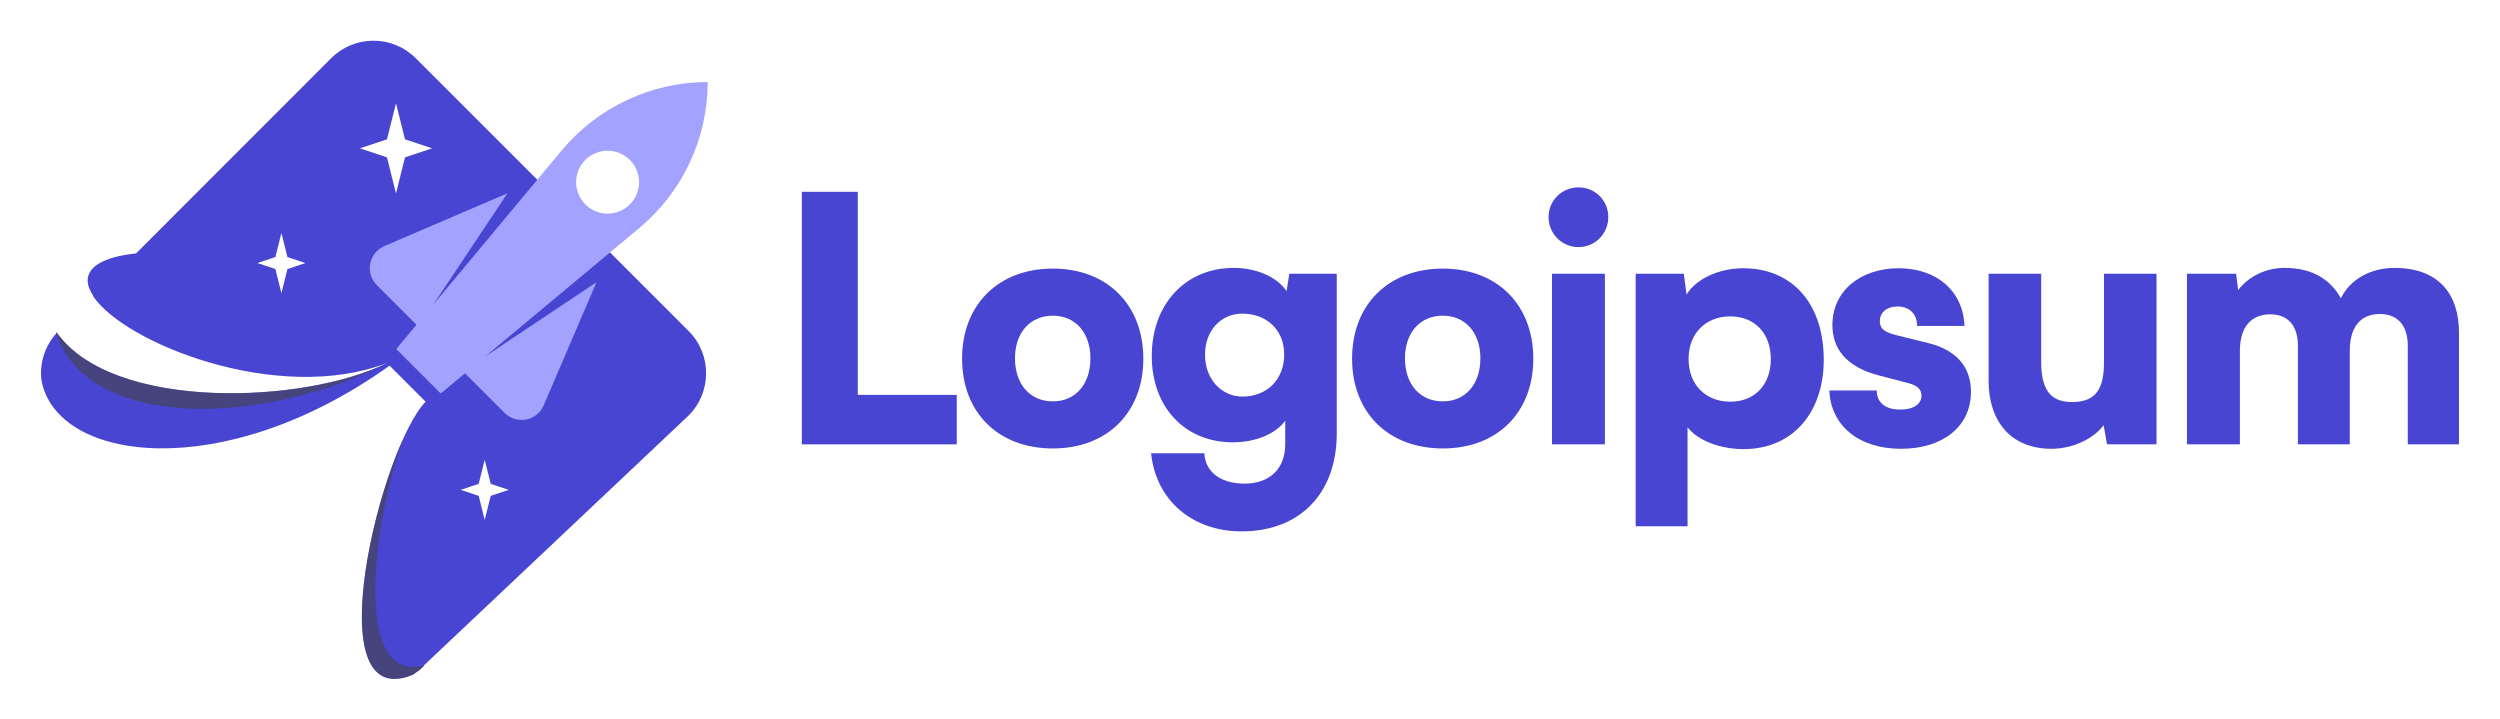
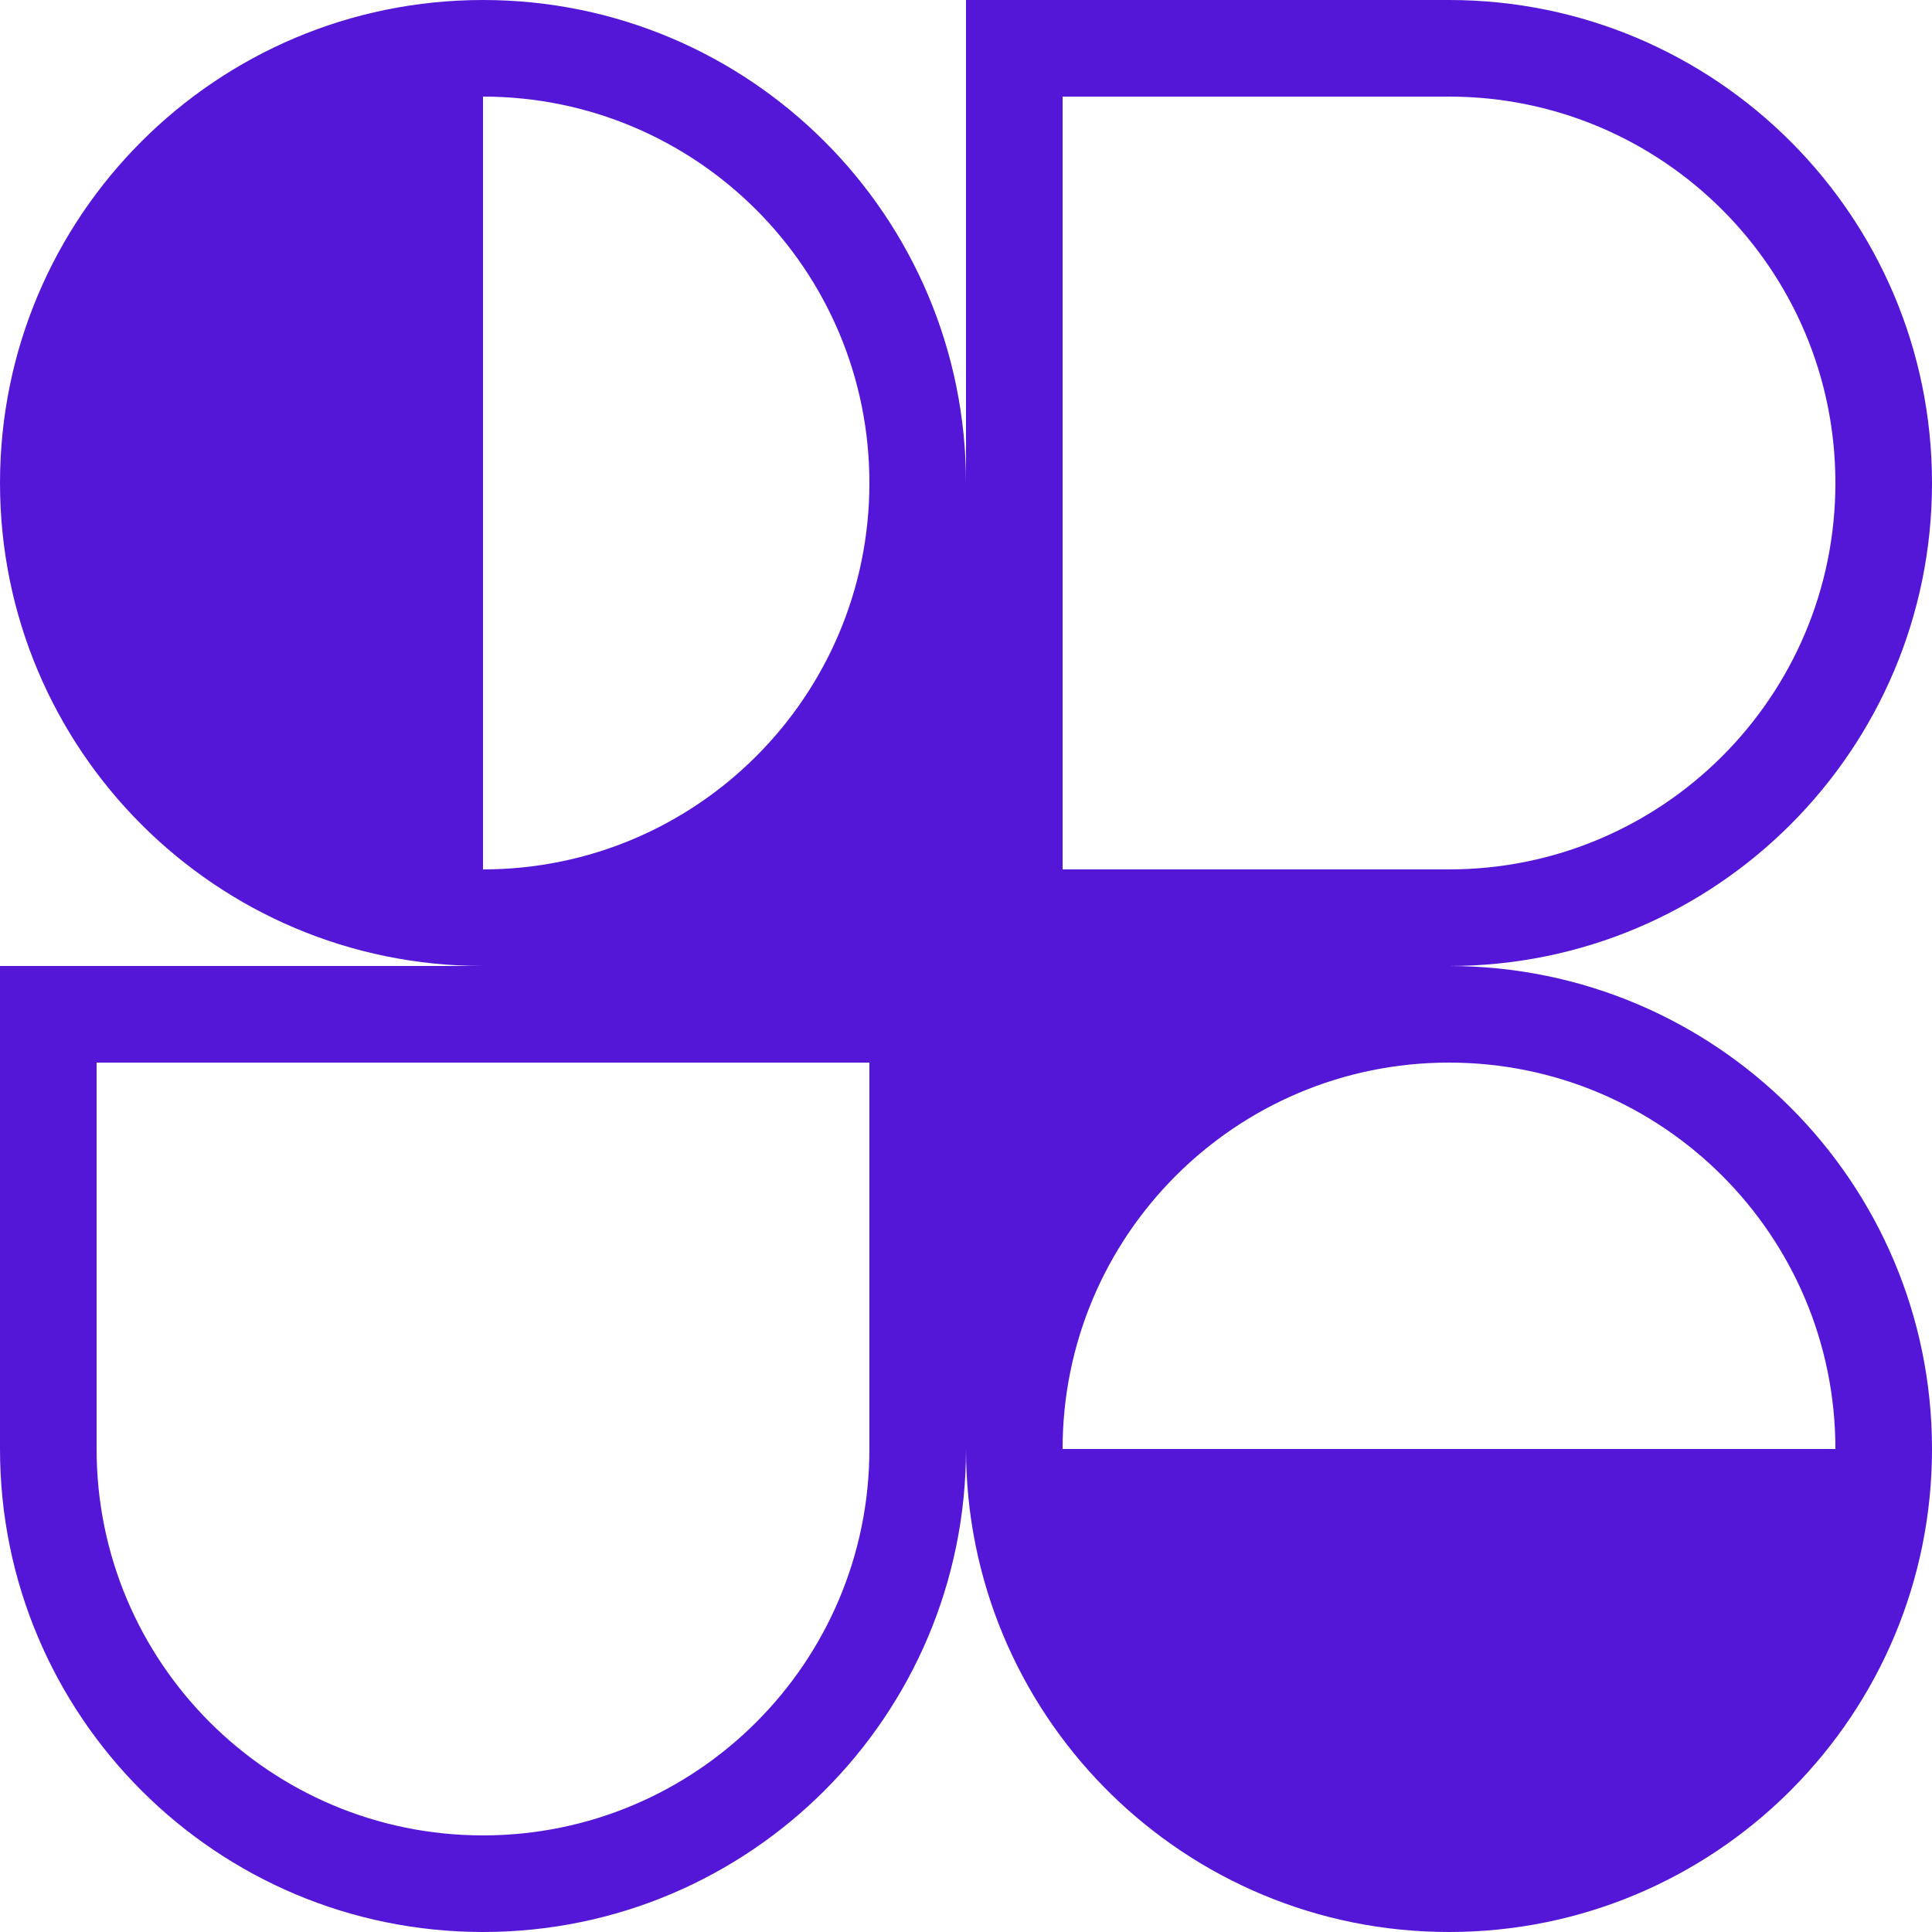
- <svg xmlns="http://www.w3.org/2000/svg" id="logo-33" width="160" height="46" viewBox="0 0 160 46" fill="none">
-   <path fill-rule="evenodd" clip-rule="evenodd" d="M26.605 3.724C25.111 2.231 22.689 2.232 21.196 3.725L8.735 16.192L8.724 16.189L8.685 16.193C8.701 16.201 8.717 16.208 8.733 16.216C6.547 16.445 5.619 17.102 5.609 17.946C5.613 18.259 5.741 18.598 5.978 18.95L5.966 18.962C7.954 21.959 17.799 25.913 24.764 23.234C19.544 25.844 7.25 26.361 3.64 21.294C2.855 22.142 2.527 23.257 2.651 24.328C3.605 29.585 14.269 31.02 24.933 23.402L27.241 25.71C24.369 28.66 20.128 45.797 26.43 43.18C26.58 43.079 26.707 42.988 26.879 42.857L27.16 42.592C27.144 42.596 27.128 42.6 27.112 42.604L43.992 26.668C45.559 25.188 45.595 22.706 44.07 21.183L26.605 3.724ZM24.766 8.917L25.343 6.61L25.92 8.917L27.651 9.494L25.92 10.071L25.343 12.379L24.766 10.071L23.036 9.494L24.766 8.917ZM17.625 16.451L18.01 14.912L18.395 16.451L19.549 16.835L18.395 17.22L18.01 18.759L17.625 17.22L16.472 16.835L17.625 16.451ZM31.021 29.428L30.637 30.966L29.483 31.351L30.637 31.735L31.021 33.274L31.406 31.735L32.56 31.351L31.406 30.966L31.021 29.428Z" class="ccustom" fill="#4845D2" />
-   <path d="M54.898 12.275H51.316V28.439H61.232V25.272H54.898V12.275Z" class="ccustom" fill="#4845D2" />
-   <path d="M61.574 22.956C61.574 26.407 63.89 28.701 67.384 28.701C70.857 28.701 73.173 26.407 73.173 22.956C73.173 19.505 70.857 17.19 67.384 17.19C63.89 17.19 61.574 19.505 61.574 22.956ZM64.96 22.934C64.96 21.296 65.921 20.204 67.384 20.204C68.826 20.204 69.787 21.296 69.787 22.934C69.787 24.595 68.826 25.687 67.384 25.687C65.921 25.687 64.96 24.595 64.96 22.934Z" class="ccustom" fill="#4845D2" />
-   <path d="M73.714 22.782C73.714 26.08 75.854 28.308 78.89 28.308C80.354 28.308 81.621 27.783 82.254 26.932V28.439C82.254 29.946 81.315 30.951 79.655 30.951C78.169 30.951 77.143 30.252 77.077 29.007H73.67C73.976 31.999 76.291 34.008 79.458 34.008C83.193 34.008 85.552 31.584 85.552 27.74V17.518H82.516L82.341 18.631C81.73 17.736 80.441 17.146 78.956 17.146C75.898 17.146 73.714 19.44 73.714 22.782ZM77.121 22.694C77.121 21.122 78.17 20.073 79.502 20.073C81.053 20.073 82.189 21.1 82.189 22.694C82.189 24.289 81.075 25.381 79.524 25.381C78.191 25.381 77.121 24.289 77.121 22.694Z" class="ccustom" fill="#4845D2" />
-   <path d="M86.533 22.956C86.533 26.407 88.848 28.701 92.343 28.701C95.816 28.701 98.131 26.407 98.131 22.956C98.131 19.505 95.816 17.19 92.343 17.19C88.848 17.19 86.533 19.505 86.533 22.956ZM89.918 22.934C89.918 21.296 90.879 20.204 92.343 20.204C93.784 20.204 94.745 21.296 94.745 22.934C94.745 24.595 93.784 25.687 92.343 25.687C90.879 25.687 89.918 24.595 89.918 22.934Z" class="ccustom" fill="#4845D2" />
-   <path d="M101.031 15.814C102.079 15.814 102.931 14.962 102.931 13.892C102.931 12.822 102.079 11.992 101.031 11.992C99.961 11.992 99.109 12.822 99.109 13.892C99.109 14.962 99.961 15.814 101.031 15.814ZM99.327 28.439H102.713V17.518H99.327V28.439Z" class="ccustom" fill="#4845D2" />
-   <path d="M104.683 33.681H108.003V27.347C108.637 28.177 110.078 28.744 111.586 28.744C114.84 28.744 116.806 26.255 116.718 22.803C116.631 19.287 114.6 17.168 111.564 17.168C110.013 17.168 108.55 17.845 107.938 18.85L107.763 17.518H104.683V33.681ZM108.069 22.978C108.069 21.34 109.161 20.248 110.734 20.248C112.328 20.248 113.333 21.362 113.333 22.978C113.333 24.595 112.328 25.708 110.734 25.708C109.161 25.708 108.069 24.616 108.069 22.978Z" class="ccustom" fill="#4845D2" />
-   <path d="M117.077 24.988C117.164 27.194 118.912 28.723 121.664 28.723C124.307 28.723 126.142 27.325 126.142 25.075C126.142 23.459 125.18 22.388 123.389 21.952L121.445 21.471C120.746 21.296 120.31 21.122 120.31 20.554C120.31 19.986 120.768 19.614 121.445 19.614C122.21 19.614 122.712 20.117 122.69 20.86H125.727C125.639 18.588 123.914 17.168 121.511 17.168C119.086 17.168 117.274 18.61 117.274 20.794C117.274 22.257 118.082 23.459 120.244 24.027L122.166 24.529C122.734 24.682 122.974 24.944 122.974 25.315C122.974 25.861 122.472 26.211 121.62 26.211C120.637 26.211 120.113 25.752 120.113 24.988H117.077Z" class="ccustom" fill="#4845D2" />
-   <path d="M131.29 28.723C132.623 28.723 133.955 28.111 134.632 27.215L134.851 28.439H138.018V17.518H134.654V23.197C134.654 24.835 134.173 25.73 132.623 25.73C131.421 25.73 130.635 25.184 130.635 23.153V17.518H127.271V24.376C127.271 26.975 128.713 28.723 131.29 28.723Z" class="ccustom" fill="#4845D2" />
-   <path d="M143.352 28.439V22.476C143.352 20.641 144.335 20.117 145.296 20.117C146.366 20.117 147.065 20.772 147.065 22.126V28.439H150.385V22.476C150.385 20.619 151.346 20.095 152.307 20.095C153.377 20.095 154.098 20.75 154.098 22.126V28.439H157.375V21.296C157.375 18.806 156.064 17.146 153.246 17.146C151.674 17.146 150.385 17.911 149.817 19.09C149.162 17.911 148.026 17.146 146.213 17.146C145.012 17.146 143.898 17.692 143.243 18.566L143.112 17.518H139.966V28.439H143.352Z" class="ccustom" fill="#4845D2" />
-   <path fill-rule="evenodd" clip-rule="evenodd" d="M45.292 5.251C41.683 5.251 38.261 6.854 35.95 9.626L27.732 19.489L32.477 12.37L24.599 15.747C23.599 16.175 23.348 17.479 24.118 18.249L26.653 20.784L25.358 22.337L28.206 25.185L29.759 23.89L32.294 26.425C33.064 27.195 34.368 26.944 34.796 25.944L38.173 18.066L31.054 22.812L40.917 14.592C43.689 12.282 45.292 8.86 45.292 5.251ZM37.461 13.082C38.247 13.869 39.522 13.869 40.309 13.082C41.095 12.296 41.095 11.021 40.309 10.235C39.522 9.448 38.247 9.448 37.461 10.235C36.675 11.021 36.675 12.296 37.461 13.082Z" class="ccompli2" fill="#A3A2FF" />
-   <path opacity="0.6" d="M3.548 21.161C5.433 27.621 16.897 27.284 24.761 23.235C19.495 25.866 7.037 26.369 3.548 21.161Z" fill="#424242" />
-   <path opacity="0.6" d="M26.43 43.18C21.119 45.385 23.296 33.565 25.83 28.024C23.983 32.949 22.405 43.804 27.16 42.592L26.879 42.857C26.707 42.988 26.58 43.079 26.43 43.18Z" fill="#424242" />
+ <svg xmlns="http://www.w3.org/2000/svg" id="logo-85" width="40" height="40" viewBox="0 0 40 40" fill="none">
+   <path class="ccustom" fill-rule="evenodd" clip-rule="evenodd" d="M10 0C15.523 0 20 4.477 20 10V0H30C35.523 0 40 4.477 40 10C40 15.523 35.523 20 30 20C35.523 20 40 24.477 40 30C40 32.742 38.896 35.227 37.108 37.033L37.071 37.071L37.038 37.104C35.231 38.894 32.745 40 30 40C27.274 40 24.803 38.909 22.999 37.141C22.976 37.117 22.952 37.094 22.929 37.071C22.907 37.049 22.885 37.027 22.863 37.005C21.092 35.201 20 32.728 20 30C20 35.523 15.523 40 10 40C4.477 40 0 35.523 0 30V20H10C4.477 20 0 15.523 0 10C0 4.477 4.477 0 10 0ZM18 10C18 14.418 14.418 18 10 18V2C14.418 2 18 5.582 18 10ZM38 30C38 25.582 34.418 22 30 22C25.582 22 22 25.582 22 30H38ZM2 22V30C2 34.418 5.582 38 10 38C14.418 38 18 34.418 18 30V22H2ZM22 18V2L30 2C34.418 2 38 5.582 38 10C38 14.418 34.418 18 30 18H22Z" fill="#5417D7" />
</svg>
